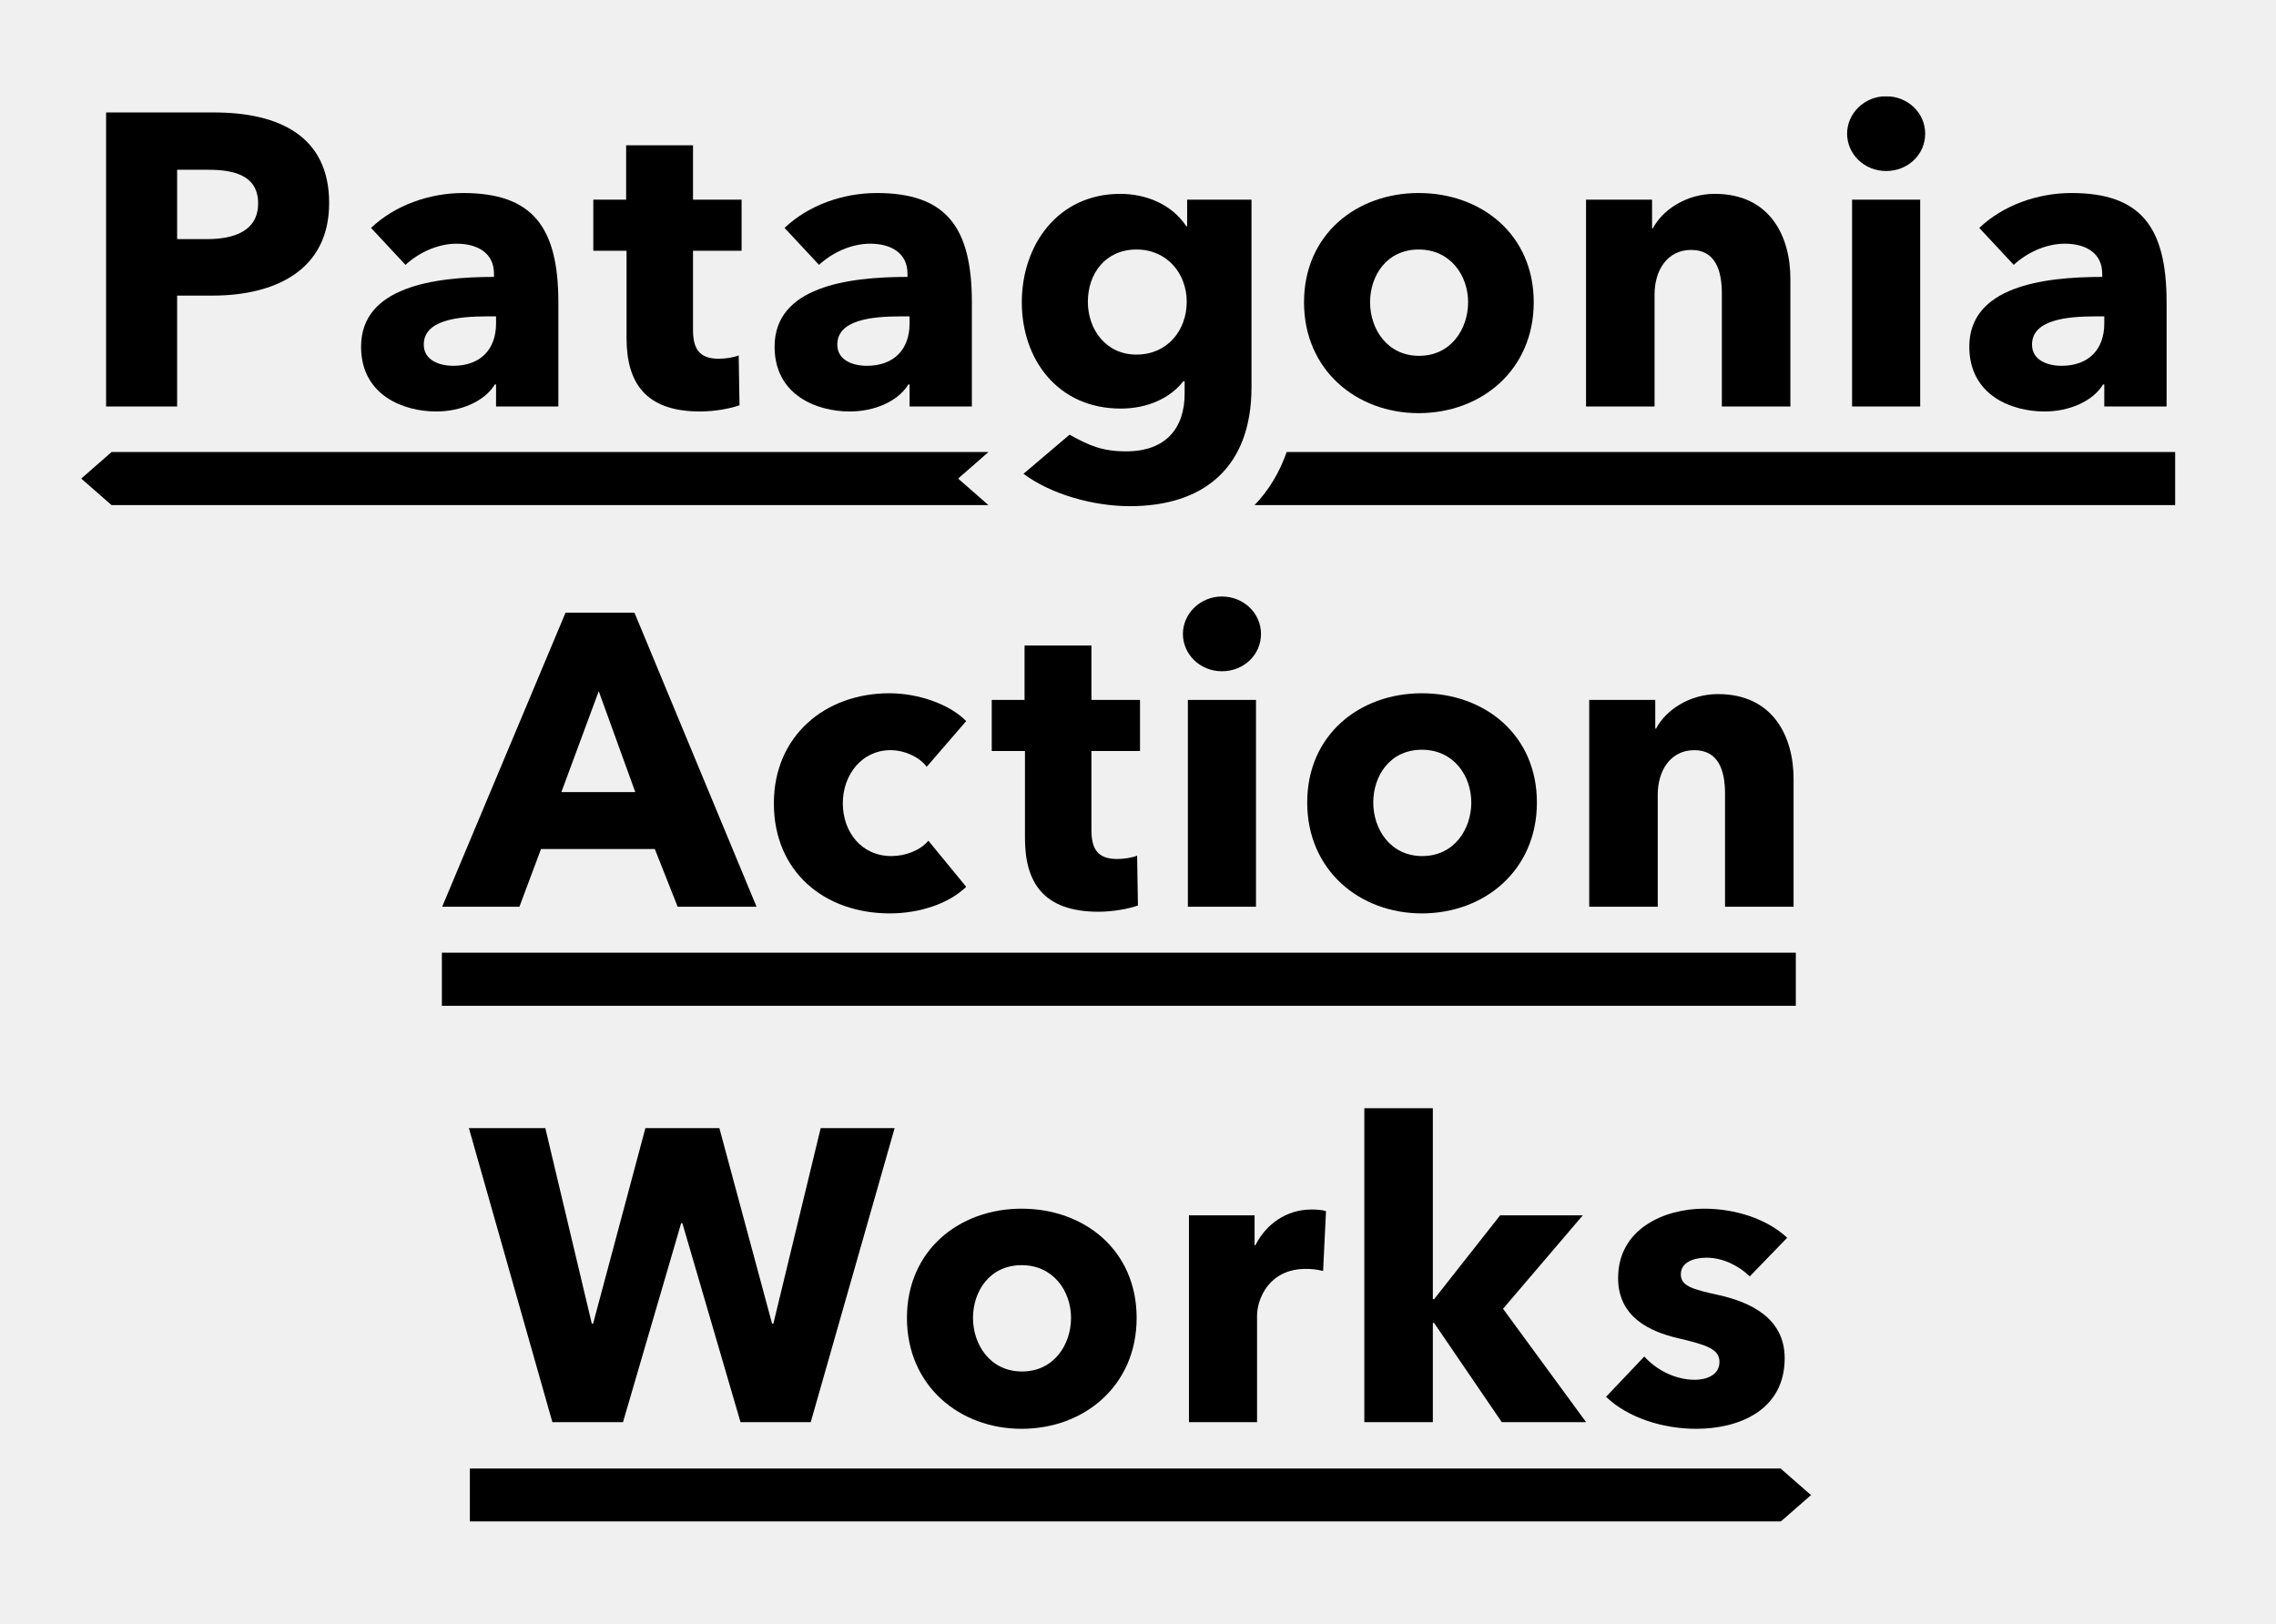
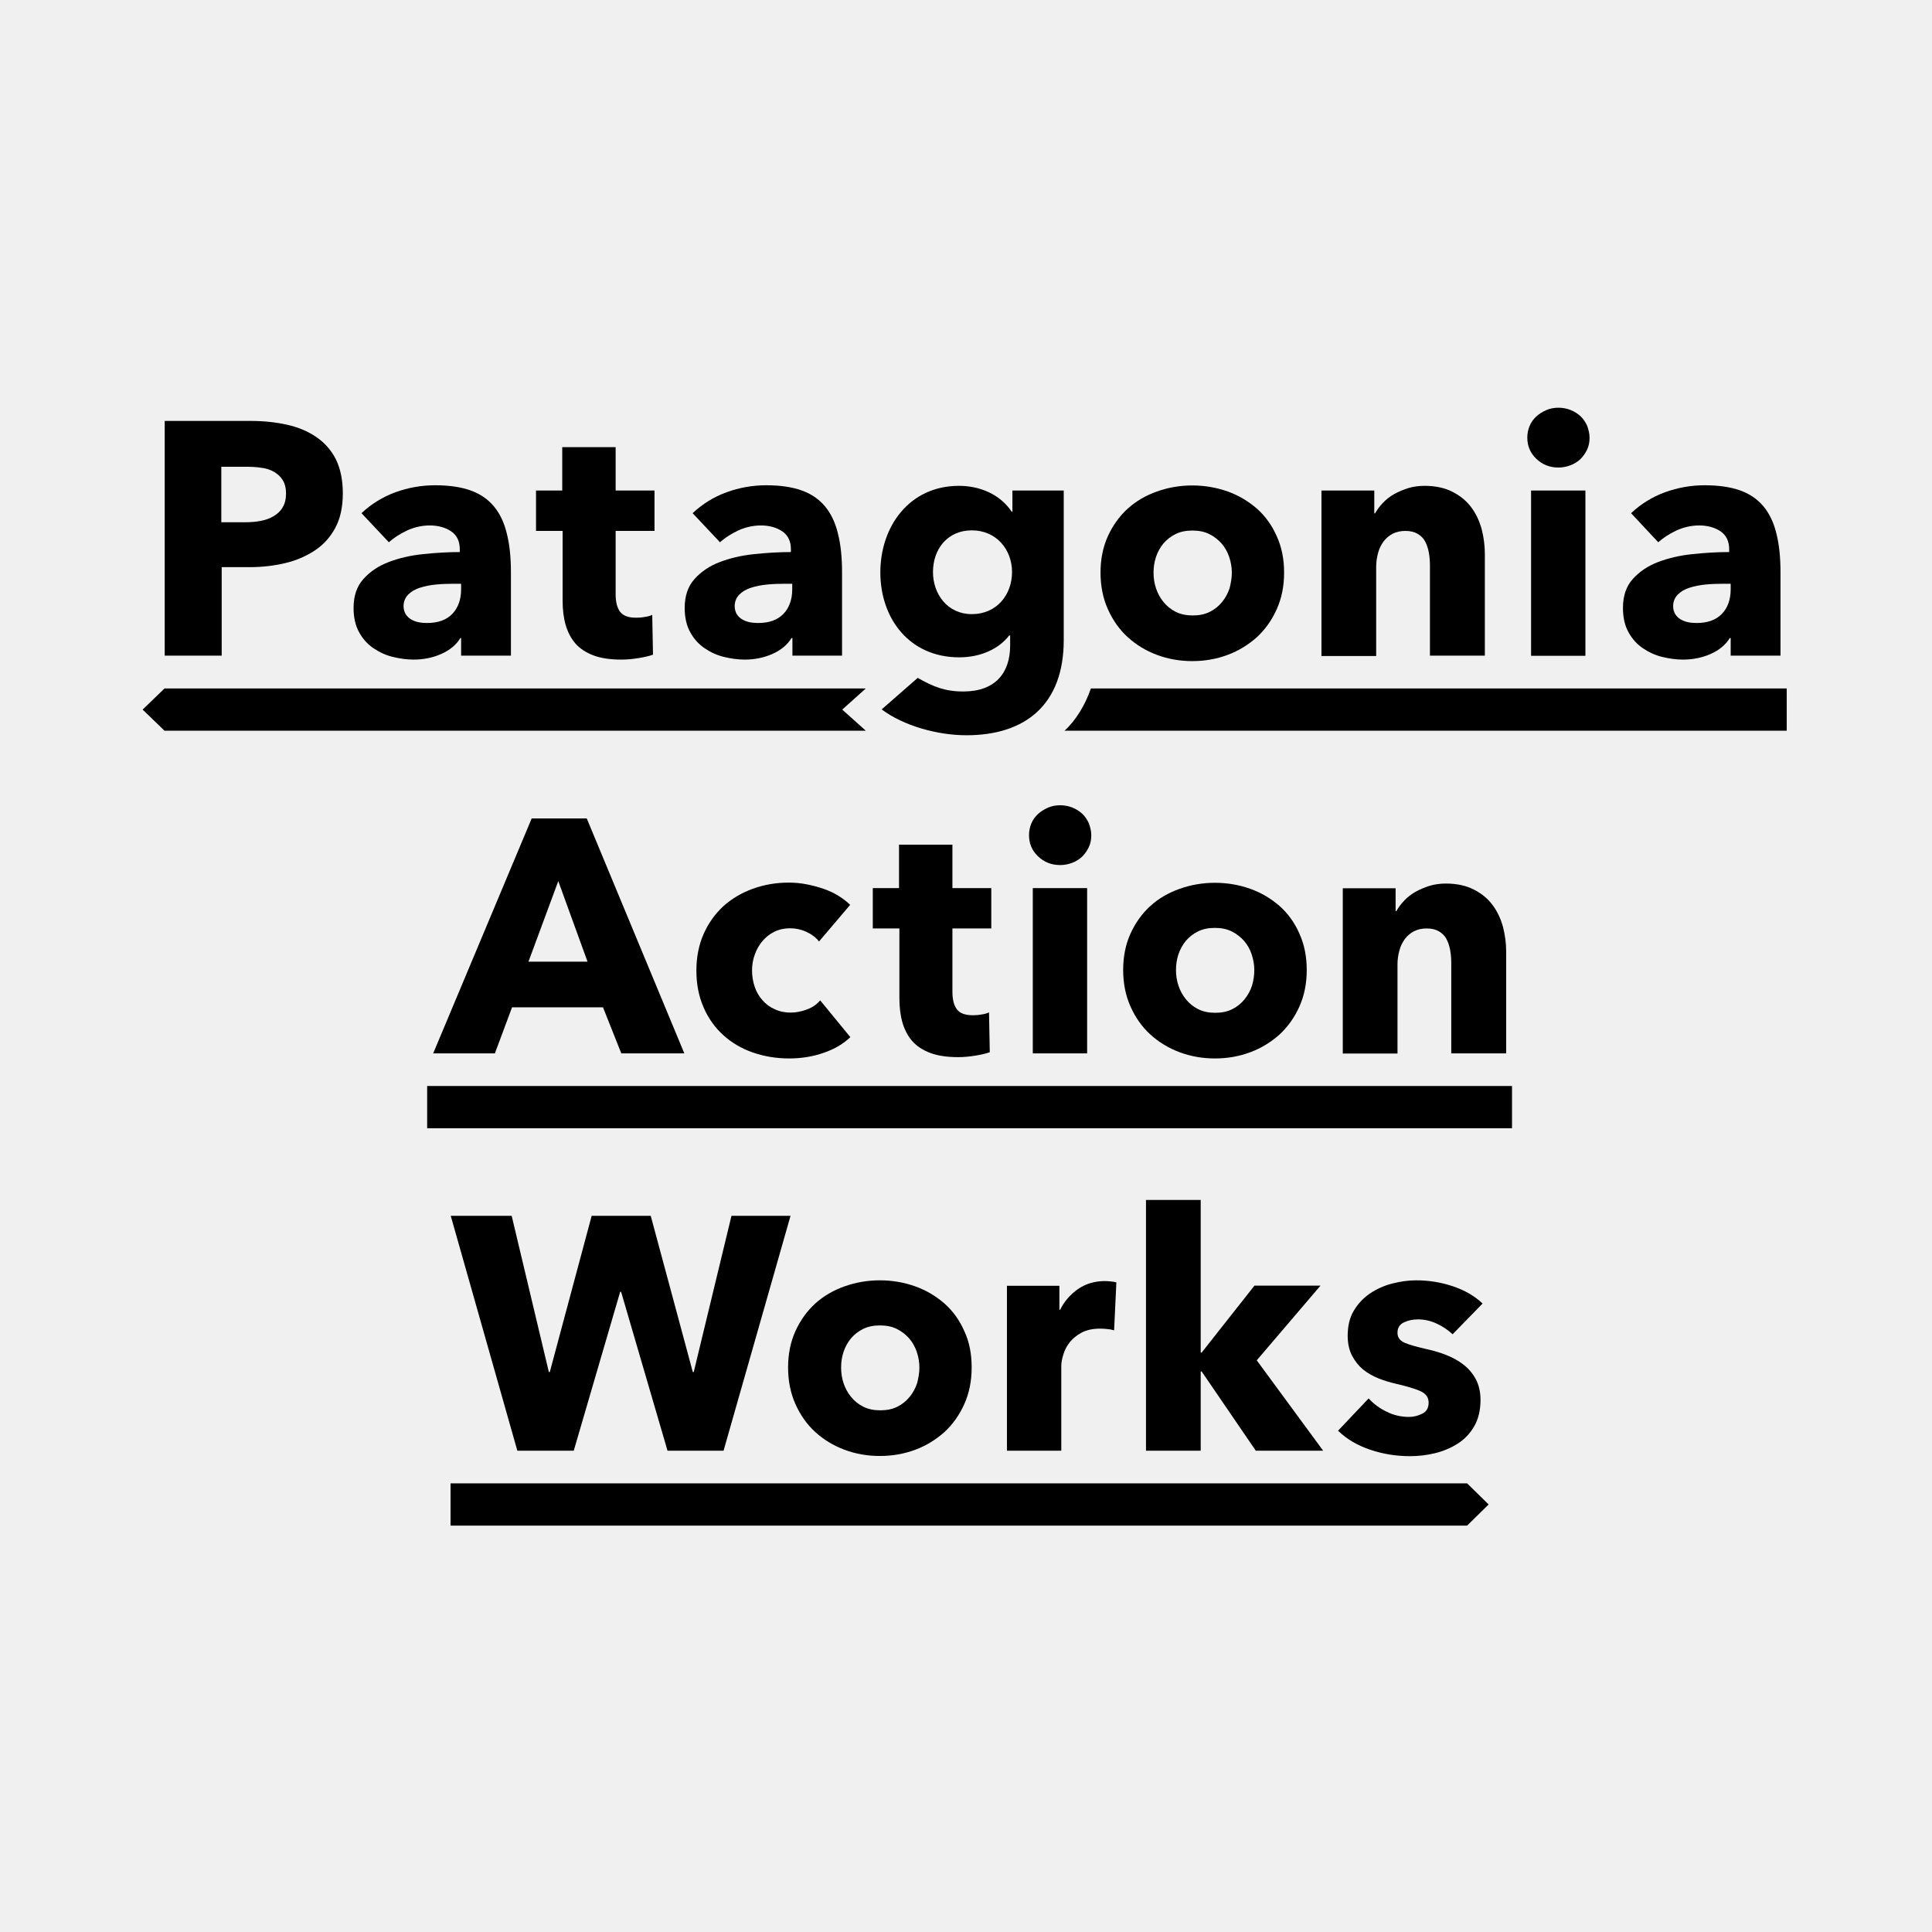
- <svg xmlns="http://www.w3.org/2000/svg" xmlns:xlink="http://www.w3.org/1999/xlink" width="150px" height="107px" viewBox="0 0 150 107" version="1.1">
-   <defs>
-     <polygon id="path-1" points="0 94 138 94 138 0.05 0 0.05" />
-   </defs>
-   <g id="Page-1" stroke="none" stroke-width="1" fill="none" fill-rule="evenodd">
-     <g id="PAW-Wordmark-Stack">
-       <g id="Page-1" transform="translate(5.353516, 5.34375)">
-         <polygon id="Fill-1" fill="#000000" points="59.807 27.95 59.818 27.95 59.807 27.942" />
-         <polygon id="Fill-2" fill="#FFFFFF" points="59.791 27.95 59.806 27.95 59.806 27.942 59.638 27.816" />
-         <g id="Group-37" transform="translate(0, 0.9499)">
-           <path d="M138,23.5 L79.444,23.5 C78.971,24.858 78.257,26.033 77.327,27 L138,27 L138,23.5 Z" id="Fill-3" fill="#000000" />
-           <polygon id="Fill-5" fill="#000000" points="58.065 25.489 57.791 25.25 58.931 24.253 59.791 23.5 59.459 23.5 2.001 23.5 0.001 25.25 2.001 27 59.791 27 59.638 26.866" />
-           <path d="M8.373,4.896 L6.32,4.896 L6.32,9.467 L8.291,9.467 C10.043,9.467 11.658,8.948 11.658,7.113 C11.658,5.251 10.043,4.896 8.373,4.896 M8.646,13.19 L6.32,13.19 L6.32,20.5 L1.639,20.5 L1.639,1.119 L8.756,1.119 C12.999,1.119 16.339,2.651 16.339,7.085 C16.339,11.576 12.698,13.19 8.646,13.19" id="Fill-7" fill="#000000" />
-           <path d="M27.339,14.559 L26.765,14.559 C24.793,14.559 22.576,14.805 22.576,16.42 C22.576,17.46 23.616,17.817 24.52,17.817 C26.326,17.817 27.339,16.721 27.339,15.024 L27.339,14.559 Z M19.1,8.728 C20.688,7.223 22.959,6.429 25.177,6.429 C29.748,6.429 31.445,8.673 31.445,13.628 L31.445,20.499 L27.339,20.499 L27.339,19.048 L27.257,19.048 C26.572,20.17 25.013,20.828 23.398,20.828 C21.235,20.828 18.443,19.76 18.443,16.557 C18.443,12.616 23.233,11.958 27.202,11.958 L27.202,11.74 C27.202,10.398 26.135,9.768 24.738,9.768 C23.452,9.768 22.193,10.398 21.371,11.164 L19.1,8.728 Z" id="Fill-9" fill="#000000" />
-           <path d="M40.319,10.234 L40.319,15.435 C40.319,16.694 40.729,17.351 42.015,17.351 C42.454,17.351 43.002,17.269 43.33,17.132 L43.384,20.418 C42.782,20.636 41.742,20.828 40.784,20.828 C37.143,20.828 35.939,18.884 35.939,15.983 L35.939,10.234 L33.749,10.234 L33.749,6.867 L35.912,6.867 L35.912,3.281 L40.319,3.281 L40.319,6.867 L43.521,6.867 L43.521,10.234 L40.319,10.234 Z" id="Fill-11" fill="#000000" />
-           <path d="M54.592,14.559 L54.018,14.559 C52.046,14.559 49.829,14.805 49.829,16.42 C49.829,17.46 50.869,17.817 51.773,17.817 C53.579,17.817 54.592,16.721 54.592,15.024 L54.592,14.559 Z M46.353,8.728 C47.941,7.223 50.212,6.429 52.43,6.429 C57.001,6.429 58.698,8.673 58.698,13.628 L58.698,20.499 L54.592,20.499 L54.592,19.048 L54.51,19.048 C53.825,20.17 52.266,20.828 50.651,20.828 C48.488,20.828 45.696,19.76 45.696,16.557 C45.696,12.616 50.487,11.958 54.455,11.958 L54.455,11.74 C54.455,10.398 53.388,9.768 51.991,9.768 C50.705,9.768 49.446,10.398 48.624,11.164 L46.353,8.728 Z" id="Fill-13" fill="#000000" />
-           <path d="M69.545,10.152 C67.52,10.152 66.342,11.713 66.342,13.601 C66.342,15.408 67.52,17.078 69.545,17.078 C71.598,17.078 72.858,15.463 72.858,13.601 C72.858,11.74 71.57,10.152 69.545,10.152 M69.107,27.069 C66.726,27.069 63.933,26.302 62.099,24.934 L65.138,22.356 C66.453,23.093 67.327,23.456 68.86,23.456 C71.488,23.456 72.72,21.923 72.72,19.651 L72.72,18.83 L72.638,18.83 C71.789,19.924 70.312,20.636 68.505,20.636 C64.371,20.636 61.989,17.406 61.989,13.629 C61.989,9.851 64.371,6.484 68.478,6.484 C70.175,6.484 71.871,7.169 72.83,8.619 L72.885,8.619 L72.885,6.867 L77.127,6.867 L77.127,19.213 C77.127,24.55 73.952,27.069 69.107,27.069" id="Fill-15" fill="#000000" />
-           <path d="M88.144,10.152 C86.036,10.152 84.941,11.877 84.941,13.629 C84.941,15.381 86.063,17.16 88.171,17.16 C90.279,17.16 91.402,15.381 91.402,13.629 C91.402,11.877 90.251,10.152 88.144,10.152 M88.144,20.937 C84.038,20.937 80.588,18.09 80.588,13.629 C80.588,9.167 84.038,6.429 88.144,6.429 C92.278,6.429 95.727,9.167 95.727,13.629 C95.727,18.09 92.278,20.937 88.144,20.937" id="Fill-17" fill="#000000" />
-           <path d="M108.125,20.499 L108.125,13.053 C108.125,11.548 107.715,10.179 106.1,10.179 C104.512,10.179 103.69,11.548 103.69,13.107 L103.69,20.499 L99.174,20.499 L99.174,6.866 L103.526,6.866 L103.526,8.755 L103.581,8.755 C104.211,7.551 105.771,6.483 107.66,6.483 C111.328,6.483 112.642,9.33 112.642,12.067 L112.642,20.499 L108.125,20.499 Z" id="Fill-19" fill="#000000" />
-           <mask id="mask-2" fill="white">
-             <use xlink:href="#path-1" />
-           </mask>
-           <g id="Clip-22" />
-           <path d="M116.708,20.5 L121.197,20.5 L121.197,6.867 L116.708,6.867 L116.708,20.5 Z M118.953,4.978 C117.502,4.978 116.38,3.856 116.38,2.514 C116.38,1.2 117.502,0.05 118.953,0.05 C120.376,0.05 121.526,1.146 121.526,2.514 C121.526,3.91 120.376,4.978 118.953,4.978 L118.953,4.978 Z" id="Fill-21" fill="#000000" mask="url(#mask-2)" />
-           <path d="M133.33,14.559 L132.756,14.559 C130.784,14.559 128.567,14.805 128.567,16.42 C128.567,17.46 129.607,17.817 130.511,17.817 C132.317,17.817 133.33,16.721 133.33,15.024 L133.33,14.559 Z M125.091,8.728 C126.679,7.223 128.95,6.429 131.168,6.429 C135.739,6.429 137.436,8.673 137.436,13.628 L137.436,20.499 L133.33,20.499 L133.33,19.048 L133.248,19.048 C132.563,20.17 131.004,20.828 129.389,20.828 C127.226,20.828 124.434,19.76 124.434,16.557 C124.434,12.616 129.225,11.958 133.193,11.958 L133.193,11.74 C133.193,10.398 132.126,9.768 130.729,9.768 C129.443,9.768 128.184,10.398 127.362,11.164 L125.091,8.728 Z" id="Fill-23" fill="#000000" mask="url(#mask-2)" />
-           <polygon id="Fill-24" fill="#000000" mask="url(#mask-2)" points="23.769 60 113 60 113 56.5 23.769 56.5" />
-           <path d="M34.106,39.264 L31.643,45.916 L36.516,45.916 L34.106,39.264 Z M39.307,53.471 L37.803,49.666 L30.302,49.666 L28.878,53.471 L23.788,53.471 L31.918,34.09 L36.461,34.09 L44.508,53.471 L39.307,53.471 Z" id="Fill-25" fill="#000000" mask="url(#mask-2)" />
-           <path d="M55.722,44.246 C55.229,43.589 54.243,43.15 53.34,43.15 C51.451,43.15 50.192,44.766 50.192,46.654 C50.192,48.544 51.424,50.131 53.395,50.131 C54.298,50.131 55.284,49.775 55.831,49.118 L58.323,52.157 C57.2,53.252 55.284,53.909 53.285,53.909 C48.988,53.909 45.648,51.172 45.648,46.654 C45.648,42.22 49.015,39.4 53.258,39.4 C55.201,39.4 57.254,40.14 58.323,41.234 L55.722,44.246 Z" id="Fill-26" fill="#000000" mask="url(#mask-2)" />
-           <path d="M66.577,43.206 L66.577,48.406 C66.577,49.666 66.987,50.323 68.273,50.323 C68.712,50.323 69.26,50.241 69.588,50.103 L69.642,53.389 C69.04,53.607 68,53.8 67.042,53.8 C63.401,53.8 62.197,51.855 62.197,48.954 L62.197,43.206 L60.007,43.206 L60.007,39.839 L62.17,39.839 L62.17,36.253 L66.577,36.253 L66.577,39.839 L69.779,39.839 L69.779,43.206 L66.577,43.206 Z" id="Fill-27" fill="#000000" mask="url(#mask-2)" />
-           <path d="M72.934,53.471 L77.423,53.471 L77.423,39.839 L72.934,39.839 L72.934,53.471 Z M75.179,37.95 C73.728,37.95 72.606,36.827 72.606,35.487 C72.606,34.172 73.728,33.023 75.179,33.023 C76.602,33.023 77.752,34.117 77.752,35.487 C77.752,36.882 76.602,37.95 75.179,37.95 L75.179,37.95 Z" id="Fill-28" fill="#000000" mask="url(#mask-2)" />
-           <path d="M88.354,43.123 C86.246,43.123 85.151,44.848 85.151,46.6 C85.151,48.352 86.273,50.131 88.381,50.131 C90.489,50.131 91.612,48.352 91.612,46.6 C91.612,44.848 90.461,43.123 88.354,43.123 M88.354,53.909 C84.248,53.909 80.798,51.061 80.798,46.6 C80.798,42.138 84.248,39.4 88.354,39.4 C92.488,39.4 95.936,42.138 95.936,46.6 C95.936,51.061 92.488,53.909 88.354,53.909" id="Fill-29" fill="#000000" mask="url(#mask-2)" />
-           <path d="M108.335,53.471 L108.335,46.026 C108.335,44.52 107.925,43.151 106.31,43.151 C104.722,43.151 103.9,44.52 103.9,46.08 L103.9,53.471 L99.384,53.471 L99.384,39.839 L103.736,39.839 L103.736,41.728 L103.791,41.728 C104.421,40.523 105.981,39.455 107.87,39.455 C111.538,39.455 112.852,42.302 112.852,45.04 L112.852,53.471 L108.335,53.471 Z" id="Fill-30" fill="#000000" mask="url(#mask-2)" />
-           <polygon id="Fill-31" fill="#000000" mask="url(#mask-2)" points="112 94 25.613 94 25.613 90.5 112 90.5 114 92.25" />
-           <polygon id="Fill-32" fill="#000000" mask="url(#mask-2)" points="48.078 87.443 43.451 87.443 39.619 74.331 39.537 74.331 35.705 87.443 31.051 87.443 25.549 68.062 30.586 68.062 33.651 80.956 33.733 80.956 37.182 68.062 42.056 68.062 45.532 80.956 45.614 80.956 48.734 68.062 53.607 68.062" />
-           <path d="M61.975,77.095 C59.867,77.095 58.772,78.82 58.772,80.572 C58.772,82.324 59.894,84.103 62.002,84.103 C64.11,84.103 65.233,82.324 65.233,80.572 C65.233,78.82 64.082,77.095 61.975,77.095 M61.975,87.881 C57.869,87.881 54.419,85.033 54.419,80.572 C54.419,76.11 57.869,73.372 61.975,73.372 C66.109,73.372 69.557,76.11 69.557,80.572 C69.557,85.033 66.109,87.881 61.975,87.881" id="Fill-33" fill="#000000" mask="url(#mask-2)" />
-           <path d="M81.846,77.479 C81.436,77.37 81.052,77.341 80.697,77.341 C78.287,77.341 77.493,79.313 77.493,80.435 L77.493,87.443 L73.004,87.443 L73.004,73.811 L77.329,73.811 L77.329,75.782 L77.384,75.782 C78.069,74.413 79.409,73.427 81.079,73.427 C81.436,73.427 81.819,73.455 82.037,73.537 L81.846,77.479 Z" id="Fill-34" fill="#000000" mask="url(#mask-2)" />
-           <polygon id="Fill-35" fill="#000000" mask="url(#mask-2)" points="99.18 87.443 93.622 87.443 89.16 80.901 89.078 80.901 89.078 87.443 84.562 87.443 84.562 66.749 89.078 66.749 89.078 79.34 89.16 79.34 93.513 73.811 98.96 73.811 93.704 79.969" />
-           <path d="M109.966,77.834 C109.254,77.149 108.214,76.603 107.119,76.603 C106.271,76.603 105.422,76.903 105.422,77.697 C105.422,78.464 106.161,78.683 107.913,79.065 C109.993,79.531 112.266,80.571 112.266,83.227 C112.266,86.676 109.227,87.881 106.435,87.881 C104.218,87.881 101.918,87.142 100.494,85.772 L103.013,83.117 C103.807,83.993 105.039,84.65 106.353,84.65 C107.092,84.65 107.968,84.349 107.968,83.473 C107.968,82.625 107.119,82.351 105.258,81.913 C103.369,81.475 101.288,80.517 101.288,77.943 C101.288,74.687 104.355,73.372 106.955,73.372 C108.981,73.372 111.088,74.029 112.43,75.288 L109.966,77.834 Z" id="Fill-36" fill="#000000" mask="url(#mask-2)" />
-         </g>
-       </g>
+ <svg xmlns="http://www.w3.org/2000/svg" version="1.1" id="Layer_1" x="0px" y="0px" viewBox="0 0 1024 1024" style="enable-background:new 0 0 1024 1024;" xml:space="preserve">
+   <style type="text/css">
+ 	.st0{fill-rule:evenodd;clip-rule:evenodd;}
+ 	.st1{fill:#333333;}
+ 	.st2{fill-rule:evenodd;clip-rule:evenodd;fill:#6B8CE9;}
+ 	.st3{fill:#6B8CE9;}
+ 	.st4{fill-rule:evenodd;clip-rule:evenodd;fill:#75B671;}
+ 	.st5{fill:#F3C500;}
+ </style>
+   <g>
+     <path d="M181.7,261.4c0,7.3-1.3,13.4-4,18.4c-2.7,5-6.3,9-10.9,12c-4.6,3-9.8,5.3-15.8,6.7c-6,1.4-12.2,2.1-18.6,2.1h-14.9v46.9   H87.3V223.1H133c6.8,0,13.2,0.7,19.1,2c5.9,1.3,11.1,3.5,15.5,6.5c4.4,3,7.9,6.9,10.4,11.8C180.4,248.3,181.7,254.3,181.7,261.4z    M151.6,261.6c0-2.9-0.6-5.3-1.8-7.2c-1.2-1.9-2.8-3.3-4.7-4.4c-2-1.1-4.2-1.8-6.8-2.1c-2.5-0.4-5.1-0.5-7.8-0.5h-13.2v29.4H130   c2.8,0,5.5-0.2,8.1-0.7c2.6-0.5,4.9-1.3,6.9-2.5c2-1.2,3.7-2.7,4.8-4.7C151,267,151.6,264.5,151.6,261.6z" />
+     <path d="M191.6,272c5.2-4.9,11.2-8.6,18-11.1c6.9-2.5,13.9-3.7,21-3.7c7.4,0,13.6,0.9,18.7,2.7c5.1,1.8,9.2,4.6,12.4,8.4   c3.2,3.8,5.5,8.6,6.9,14.4c1.5,5.8,2.2,12.7,2.2,20.7v44.1h-26.4v-9.3H244c-2.2,3.6-5.6,6.4-10.1,8.4c-4.5,2-9.4,3-14.7,3   c-3.5,0-7.2-0.5-10.9-1.4c-3.8-0.9-7.2-2.5-10.3-4.6c-3.1-2.1-5.7-4.9-7.6-8.4c-2-3.5-3-7.9-3-13c0-6.3,1.7-11.4,5.2-15.3   c3.5-3.9,7.9-6.9,13.4-9s11.5-3.5,18.2-4.2c6.7-0.7,13.2-1.1,19.5-1.1v-1.4c0-4.3-1.5-7.5-4.6-9.6c-3-2-6.8-3.1-11.3-3.1   c-4.1,0-8.1,0.9-11.9,2.6c-3.8,1.8-7.1,3.9-9.8,6.3L191.6,272z M244.5,309.4h-3.7c-3.2,0-6.4,0.1-9.6,0.4c-3.2,0.3-6.1,0.9-8.6,1.7   c-2.5,0.8-4.6,2-6.2,3.6c-1.6,1.6-2.5,3.7-2.5,6.2c0,1.6,0.4,3,1.1,4.2c0.8,1.2,1.7,2.1,2.9,2.8c1.2,0.7,2.5,1.2,4,1.5   c1.5,0.3,3,0.4,4.4,0.4c5.9,0,10.3-1.6,13.4-4.8c3.1-3.2,4.7-7.6,4.7-13.1V309.4z" />
+     <path d="M326.3,281.5V315c0,4.1,0.8,7.2,2.4,9.3c1.6,2.1,4.4,3.1,8.5,3.1c1.4,0,2.9-0.1,4.5-0.4c1.6-0.2,2.9-0.6,4-1.1l0.4,21.1   c-2,0.7-4.5,1.3-7.6,1.8c-3,0.5-6.1,0.8-9.1,0.8c-5.9,0-10.8-0.7-14.8-2.2c-4-1.5-7.2-3.6-9.6-6.3c-2.4-2.8-4.1-6.1-5.2-9.9   c-1.1-3.8-1.6-8.1-1.6-12.8v-37h-14.1V260H298v-23h28.3v23h20.6v21.4H326.3z" />
+     <path d="M367.1,272c5.2-4.9,11.2-8.6,18-11.1c6.9-2.5,13.9-3.7,21-3.7c7.4,0,13.6,0.9,18.7,2.7c5.1,1.8,9.2,4.6,12.4,8.4   c3.2,3.8,5.5,8.6,6.9,14.4c1.5,5.8,2.2,12.7,2.2,20.7v44.1H420v-9.3h-0.5c-2.2,3.6-5.6,6.4-10.1,8.4c-4.5,2-9.4,3-14.7,3   c-3.5,0-7.2-0.5-10.9-1.4c-3.8-0.9-7.2-2.5-10.3-4.6c-3.1-2.1-5.7-4.9-7.6-8.4c-2-3.5-3-7.9-3-13c0-6.3,1.7-11.4,5.2-15.3   c3.5-3.9,7.9-6.9,13.4-9s11.5-3.5,18.2-4.2c6.7-0.7,13.2-1.1,19.5-1.1v-1.4c0-4.3-1.5-7.5-4.6-9.6c-3-2-6.8-3.1-11.3-3.1   c-4.1,0-8.1,0.9-11.9,2.6c-3.8,1.8-7.1,3.9-9.8,6.3L367.1,272z M420,309.4h-3.7c-3.2,0-6.4,0.1-9.6,0.4c-3.2,0.3-6.1,0.9-8.6,1.7   c-2.5,0.8-4.6,2-6.2,3.6c-1.6,1.6-2.5,3.7-2.5,6.2c0,1.6,0.4,3,1.1,4.2c0.8,1.2,1.7,2.1,2.9,2.8c1.2,0.7,2.5,1.2,4,1.5   c1.5,0.3,3,0.4,4.4,0.4c5.9,0,10.3-1.6,13.4-4.8c3.1-3.2,4.7-7.6,4.7-13.1V309.4z" />
+     <path d="M680.6,303.5c0,7.2-1.3,13.6-3.9,19.4c-2.6,5.8-6.1,10.7-10.5,14.8c-4.5,4-9.6,7.2-15.5,9.4c-5.9,2.2-12.1,3.3-18.8,3.3   c-6.6,0-12.8-1.1-18.7-3.3c-5.9-2.2-11.1-5.4-15.5-9.4c-4.4-4-7.9-9-10.5-14.8c-2.6-5.8-3.9-12.3-3.9-19.4c0-7.1,1.3-13.6,3.9-19.3   c2.6-5.7,6.1-10.6,10.5-14.6c4.4-4,9.6-7,15.5-9.1c5.9-2.1,12.2-3.2,18.7-3.2c6.7,0,12.9,1.1,18.8,3.2c5.9,2.1,11,5.2,15.5,9.1   c4.5,4,8,8.9,10.5,14.6C679.3,289.9,680.6,296.3,680.6,303.5z M652.9,303.5c0-2.8-0.5-5.6-1.4-8.3c-0.9-2.7-2.3-5.1-4-7.1   c-1.8-2-3.9-3.7-6.5-5c-2.6-1.3-5.6-1.9-9-1.9c-3.4,0-6.4,0.6-9,1.9c-2.6,1.3-4.7,3-6.4,5c-1.7,2.1-3,4.4-3.9,7.1   c-0.9,2.7-1.3,5.5-1.3,8.3c0,2.8,0.4,5.6,1.3,8.3c0.9,2.7,2.2,5.1,4,7.3c1.8,2.2,3.9,3.9,6.5,5.2c2.6,1.3,5.6,1.9,9,1.9   c3.4,0,6.4-0.6,9-1.9c2.6-1.3,4.7-3,6.5-5.2c1.8-2.2,3.1-4.6,4-7.3C652.4,309,652.9,306.3,652.9,303.5z" />
+     <path d="M757.9,347.6v-47.8c0-2.5-0.2-4.8-0.6-7c-0.4-2.2-1.1-4.2-2-5.9c-0.9-1.7-2.3-3-4-4c-1.7-1-3.8-1.5-6.4-1.5   c-2.6,0-4.8,0.5-6.8,1.5c-1.9,1-3.5,2.4-4.8,4.1c-1.3,1.8-2.3,3.8-2.9,6.1c-0.6,2.3-1,4.7-1,7.1v47.5h-29V260h28v12.1h0.4   c1.1-1.9,2.4-3.7,4.1-5.5c1.7-1.8,3.7-3.4,6-4.7c2.3-1.3,4.8-2.3,7.5-3.2c2.7-0.8,5.6-1.2,8.6-1.2c5.9,0,10.8,1.1,14.9,3.2   c4.1,2.1,7.4,4.8,9.9,8.2c2.5,3.3,4.3,7.2,5.5,11.5c1.1,4.3,1.7,8.7,1.7,13v54.1H757.9z" />
+     <path d="M842.5,232.1c0,2.2-0.4,4.3-1.3,6.2c-0.9,1.9-2.1,3.6-3.5,5c-1.5,1.4-3.2,2.5-5.3,3.3c-2.1,0.8-4.2,1.2-6.4,1.2   c-4.7,0-8.6-1.6-11.8-4.7c-3.2-3.1-4.7-6.8-4.7-11.2c0-2.1,0.4-4.1,1.2-6.1c0.8-1.9,2-3.6,3.5-5c1.5-1.4,3.3-2.5,5.3-3.4   c2-0.9,4.2-1.3,6.5-1.3c2.2,0,4.4,0.4,6.4,1.2c2,0.8,3.8,1.9,5.3,3.3c1.5,1.4,2.6,3.1,3.5,5C842,227.8,842.5,229.9,842.5,232.1z    M811.5,347.6V260h28.8v87.6H811.5z" />
+     <path d="M864.5,272c5.2-4.9,11.2-8.6,18-11.1c6.9-2.5,13.9-3.7,21-3.7c7.4,0,13.6,0.9,18.7,2.7c5.1,1.8,9.2,4.6,12.4,8.4   c3.2,3.8,5.5,8.6,6.9,14.4c1.5,5.8,2.2,12.7,2.2,20.7v44.1h-26.4v-9.3h-0.5c-2.2,3.6-5.6,6.4-10.1,8.4c-4.5,2-9.4,3-14.7,3   c-3.5,0-7.2-0.5-10.9-1.4c-3.8-0.9-7.2-2.5-10.3-4.6c-3.1-2.1-5.7-4.9-7.6-8.4c-2-3.5-3-7.9-3-13c0-6.3,1.7-11.4,5.2-15.3   c3.5-3.9,7.9-6.9,13.4-9c5.5-2.1,11.5-3.5,18.2-4.2c6.7-0.7,13.2-1.1,19.5-1.1v-1.4c0-4.3-1.5-7.5-4.6-9.6c-3-2-6.8-3.1-11.3-3.1   c-4.1,0-8.1,0.9-11.9,2.6c-3.8,1.8-7.1,3.9-9.8,6.3L864.5,272z M917.4,309.4h-3.7c-3.2,0-6.4,0.1-9.6,0.4c-3.2,0.3-6.1,0.9-8.6,1.7   c-2.5,0.8-4.6,2-6.2,3.6c-1.6,1.6-2.5,3.7-2.5,6.2c0,1.6,0.4,3,1.1,4.2c0.8,1.2,1.7,2.1,2.9,2.8c1.2,0.7,2.5,1.2,4,1.5   c1.5,0.3,3,0.4,4.4,0.4c5.9,0,10.3-1.6,13.4-4.8c3.1-3.2,4.7-7.6,4.7-13.1V309.4z" />
+     <path d="M508.4,348.4c11.6,0,21.1-4.6,26.5-11.6h0.5v5.3c0,14.6-7.9,24.4-24.8,24.4c-9.8,0-15.8-2.5-24.2-7.2L467.3,376   c11.8,8.8,29.7,13.7,45,13.7c31.1,0,51.5-16.2,51.5-50.4V260h-27.2v11.2h-0.4c-6.2-9.3-17-13.7-27.9-13.7   c-26.4,0-41.7,21.6-41.7,45.9C466.6,327.7,481.9,348.4,508.4,348.4z M515.1,281.1c13,0,21.3,10.2,21.3,22.1   c0,12-8.1,22.3-21.3,22.3c-13,0-20.6-10.7-20.6-22.3C494.5,291.1,502.1,281.1,515.1,281.1z" />
+     <path class="st0" d="M947,364.9H578.2c-3,8.7-8,17-14,22.4H947V364.9z" />
+     <g>
+       <path d="M87.2,364.9h371.7l-12.5,11.2l12.5,11.2H87.2l-11.6-11.2L87.2,364.9z" />
    </g>
  </g>
+   <g>
+     <path d="M329.3,558.3l-9.7-24.4h-48.2l-9.1,24.4h-32.7l52.2-124.5H311l51.7,124.5H329.3z M295.9,467l-15.8,42.7h31.3L295.9,467z" />
+     <path d="M434.1,499c-1.6-2.1-3.9-3.8-6.7-5.1c-2.8-1.3-5.7-1.9-8.6-1.9c-3,0-5.8,0.6-8.3,1.8c-2.5,1.2-4.6,2.9-6.3,4.9   c-1.8,2.1-3.1,4.4-4.1,7.1c-1,2.7-1.5,5.6-1.5,8.6c0,3,0.5,5.9,1.4,8.6c0.9,2.7,2.3,5.1,4.1,7.1c1.8,2.1,4,3.7,6.5,4.8   c2.5,1.2,5.4,1.8,8.5,1.8c2.9,0,5.8-0.6,8.7-1.7c2.9-1.1,5.2-2.7,6.9-4.8l16,19.5c-3.6,3.5-8.3,6.3-14.1,8.3c-5.7,2-11.8,3-18.3,3   c-6.9,0-13.4-1.1-19.4-3.2c-6-2.1-11.2-5.2-15.6-9.2c-4.4-4-7.9-8.9-10.4-14.7c-2.5-5.7-3.8-12.2-3.8-19.5c0-7.1,1.3-13.6,3.8-19.3   c2.5-5.7,6-10.6,10.4-14.7c4.4-4,9.6-7.1,15.6-9.3c6-2.2,12.4-3.3,19.2-3.3c3.2,0,6.3,0.3,9.4,0.9c3.1,0.6,6.1,1.4,9,2.4   c2.9,1,5.5,2.2,7.9,3.7c2.4,1.5,4.5,3.1,6.2,4.8L434.1,499z" />
+     <path d="M504.8,492.2v33.5c0,4.1,0.8,7.2,2.4,9.3c1.6,2.1,4.4,3.1,8.5,3.1c1.4,0,2.9-0.1,4.5-0.4c1.6-0.2,2.9-0.6,4-1.1l0.4,21.1   c-2,0.7-4.5,1.3-7.6,1.8c-3,0.5-6.1,0.8-9.1,0.8c-5.9,0-10.8-0.7-14.8-2.2c-4-1.5-7.2-3.6-9.6-6.3c-2.4-2.8-4.1-6.1-5.2-9.9   c-1.1-3.8-1.6-8.1-1.6-12.8v-37h-14.1v-21.4h13.9v-23h28.3v23h20.6v21.4H504.8z" />
+     <path d="M578.4,442.8c0,2.2-0.4,4.3-1.3,6.2s-2.1,3.6-3.5,5c-1.5,1.4-3.2,2.5-5.3,3.3c-2.1,0.8-4.2,1.2-6.4,1.2   c-4.7,0-8.6-1.6-11.8-4.7c-3.2-3.1-4.7-6.8-4.7-11.2c0-2.1,0.4-4.1,1.2-6.1c0.8-1.9,2-3.6,3.5-5c1.5-1.4,3.3-2.5,5.3-3.4   c2-0.9,4.2-1.3,6.5-1.3c2.2,0,4.4,0.4,6.4,1.2c2,0.8,3.8,1.9,5.3,3.3c1.5,1.4,2.6,3.1,3.5,5C577.9,438.5,578.4,440.5,578.4,442.8z    M547.4,558.3v-87.6h28.8v87.6H547.4z" />
+     <path d="M692.6,514.1c0,7.2-1.3,13.6-3.9,19.4c-2.6,5.8-6.1,10.7-10.5,14.8c-4.5,4-9.6,7.2-15.5,9.4c-5.9,2.2-12.1,3.3-18.8,3.3   c-6.6,0-12.8-1.1-18.7-3.3c-5.9-2.2-11.1-5.4-15.5-9.4c-4.4-4-7.9-9-10.5-14.8c-2.6-5.8-3.9-12.3-3.9-19.4c0-7.1,1.3-13.6,3.9-19.3   c2.6-5.7,6.1-10.6,10.5-14.6c4.4-4,9.6-7,15.5-9.1c5.9-2.1,12.2-3.2,18.7-3.2c6.7,0,12.9,1.1,18.8,3.2c5.9,2.1,11,5.2,15.5,9.1   c4.5,4,8,8.9,10.5,14.6C691.3,500.5,692.6,507,692.6,514.1z M664.8,514.1c0-2.8-0.5-5.6-1.4-8.3c-0.9-2.7-2.3-5.1-4-7.1   c-1.8-2-3.9-3.7-6.5-5c-2.6-1.3-5.6-1.9-9-1.9c-3.4,0-6.4,0.6-9,1.9c-2.6,1.3-4.7,3-6.4,5c-1.7,2.1-3,4.4-3.9,7.1   c-0.9,2.7-1.3,5.5-1.3,8.3s0.4,5.6,1.3,8.3c0.9,2.7,2.2,5.1,4,7.3c1.8,2.2,3.9,3.9,6.5,5.2c2.6,1.3,5.6,1.9,9,1.9   c3.4,0,6.4-0.6,9-1.9c2.6-1.3,4.7-3,6.5-5.2c1.8-2.2,3.1-4.6,4-7.3C664.4,519.7,664.8,517,664.8,514.1z" />
+     <path d="M769.2,558.3v-47.8c0-2.5-0.2-4.8-0.6-7c-0.4-2.2-1.1-4.2-2-5.9c-0.9-1.7-2.3-3-4-4c-1.7-1-3.8-1.5-6.4-1.5   c-2.6,0-4.8,0.5-6.8,1.5c-1.9,1-3.5,2.4-4.8,4.1c-1.3,1.8-2.3,3.8-2.9,6.1c-0.6,2.3-1,4.7-1,7.1v47.5h-29v-87.6h28v12.1h0.4   c1.1-1.9,2.4-3.7,4.1-5.5c1.7-1.8,3.7-3.4,6-4.7c2.3-1.3,4.8-2.3,7.5-3.2c2.7-0.8,5.6-1.2,8.6-1.2c5.9,0,10.8,1.1,14.9,3.2   c4.1,2.1,7.4,4.8,9.9,8.2c2.5,3.3,4.3,7.2,5.5,11.5c1.1,4.3,1.7,8.7,1.7,13v54.1H769.2z" />
+     <rect x="226.4" y="575.6" class="st0" width="575" height="22.4" />
+   </g>
+   <g>
+     <path d="M383.5,768.9h-29.7l-24.6-84.2h-0.5l-24.6,84.2h-29.9l-35.3-124.5h32.3l19.7,82.8h0.5l22.2-82.8h31.3l22.3,82.8h0.5   l20-82.8h31.3L383.5,768.9z" />
+     <path d="M515,724.8c0,7.2-1.3,13.6-3.9,19.4c-2.6,5.8-6.1,10.7-10.5,14.8c-4.5,4-9.6,7.2-15.5,9.4c-5.9,2.2-12.1,3.3-18.8,3.3   c-6.6,0-12.8-1.1-18.7-3.3c-5.9-2.2-11.1-5.4-15.5-9.4c-4.4-4-7.9-9-10.5-14.8c-2.6-5.8-3.9-12.3-3.9-19.4c0-7.1,1.3-13.6,3.9-19.3   c2.6-5.7,6.1-10.6,10.5-14.6c4.4-4,9.6-7,15.5-9.1c5.9-2.1,12.2-3.2,18.7-3.2c6.7,0,12.9,1.1,18.8,3.2c5.9,2.1,11,5.2,15.5,9.1   c4.5,4,8,8.9,10.5,14.6C513.8,711.2,515,717.7,515,724.8z M487.3,724.8c0-2.8-0.5-5.6-1.4-8.3c-0.9-2.7-2.3-5.1-4-7.1   c-1.8-2-3.9-3.7-6.5-5c-2.6-1.3-5.6-1.9-9-1.9c-3.4,0-6.4,0.6-9,1.9c-2.6,1.3-4.7,3-6.4,5c-1.7,2.1-3,4.4-3.9,7.1   c-0.9,2.7-1.3,5.5-1.3,8.3s0.4,5.6,1.3,8.3c0.9,2.7,2.2,5.1,4,7.3c1.8,2.2,3.9,3.9,6.5,5.2c2.6,1.3,5.6,1.9,9,1.9   c3.4,0,6.4-0.6,9-1.9c2.6-1.3,4.7-3,6.5-5.2c1.8-2.2,3.1-4.6,4-7.3C486.8,730.4,487.3,727.6,487.3,724.8z" />
+     <path d="M590.5,705.1c-1.3-0.4-2.5-0.6-3.8-0.7c-1.2-0.1-2.4-0.2-3.6-0.2c-3.9,0-7.1,0.7-9.8,2.1c-2.6,1.4-4.7,3.1-6.3,5.1   c-1.6,2-2.7,4.2-3.4,6.5s-1.1,4.4-1.1,6.1v44.9h-28.8v-87.4h27.8v12.7h0.4c2.2-4.5,5.4-8.1,9.5-11c4.1-2.8,8.8-4.2,14.2-4.2   c1.2,0,2.3,0.1,3.4,0.2c1.1,0.1,2,0.3,2.7,0.5L590.5,705.1z" />
+     <path d="M701.3,768.9h-35.7l-28.7-42h-0.5v42h-29V636h29v80.9h0.5l28-35.5h35l-33.8,39.6L701.3,768.9z" />
+     <path d="M769.9,707.2c-2.3-2.2-5.1-4.1-8.3-5.6c-3.2-1.5-6.5-2.3-10-2.3c-2.7,0-5.2,0.5-7.5,1.6c-2.3,1.1-3.4,2.9-3.4,5.5   c0,2.5,1.3,4.2,3.8,5.3c2.5,1.1,6.6,2.2,12.2,3.5c3.3,0.7,6.6,1.7,9.9,3c3.3,1.3,6.4,3,9.1,5.1c2.7,2.1,4.9,4.7,6.5,7.7   c1.6,3,2.5,6.7,2.5,10.9c0,5.5-1.1,10.2-3.3,14c-2.2,3.8-5.1,6.9-8.7,9.2c-3.6,2.3-7.6,4-12,5.1c-4.5,1.1-8.9,1.6-13.4,1.6   c-7.2,0-14.2-1.1-21-3.4c-6.9-2.3-12.6-5.7-17.1-10.1l16.2-17.1c2.6,2.8,5.7,5.2,9.5,7c3.7,1.9,7.7,2.8,12,2.8   c2.3,0,4.7-0.6,6.9-1.7c2.3-1.1,3.4-3.1,3.4-5.9c0-2.7-1.4-4.7-4.2-6c-2.8-1.3-7.2-2.6-13.2-4c-3-0.7-6.1-1.6-9.1-2.8   c-3-1.2-5.8-2.8-8.2-4.7c-2.4-2-4.4-4.5-5.9-7.4c-1.5-2.9-2.3-6.4-2.3-10.5c0-5.3,1.1-9.8,3.3-13.4c2.2-3.7,5.1-6.7,8.6-9.1   c3.5-2.3,7.4-4.1,11.7-5.2c4.3-1.1,8.5-1.7,12.7-1.7c6.6,0,13,1,19.3,3.1c6.3,2.1,11.6,5.1,15.9,9.2L769.9,707.2z" />
+     <polygon points="238.8,786.2 777.6,786.2 789,797.4 777.6,808.6 238.8,808.6  " />
+   </g>
</svg>
